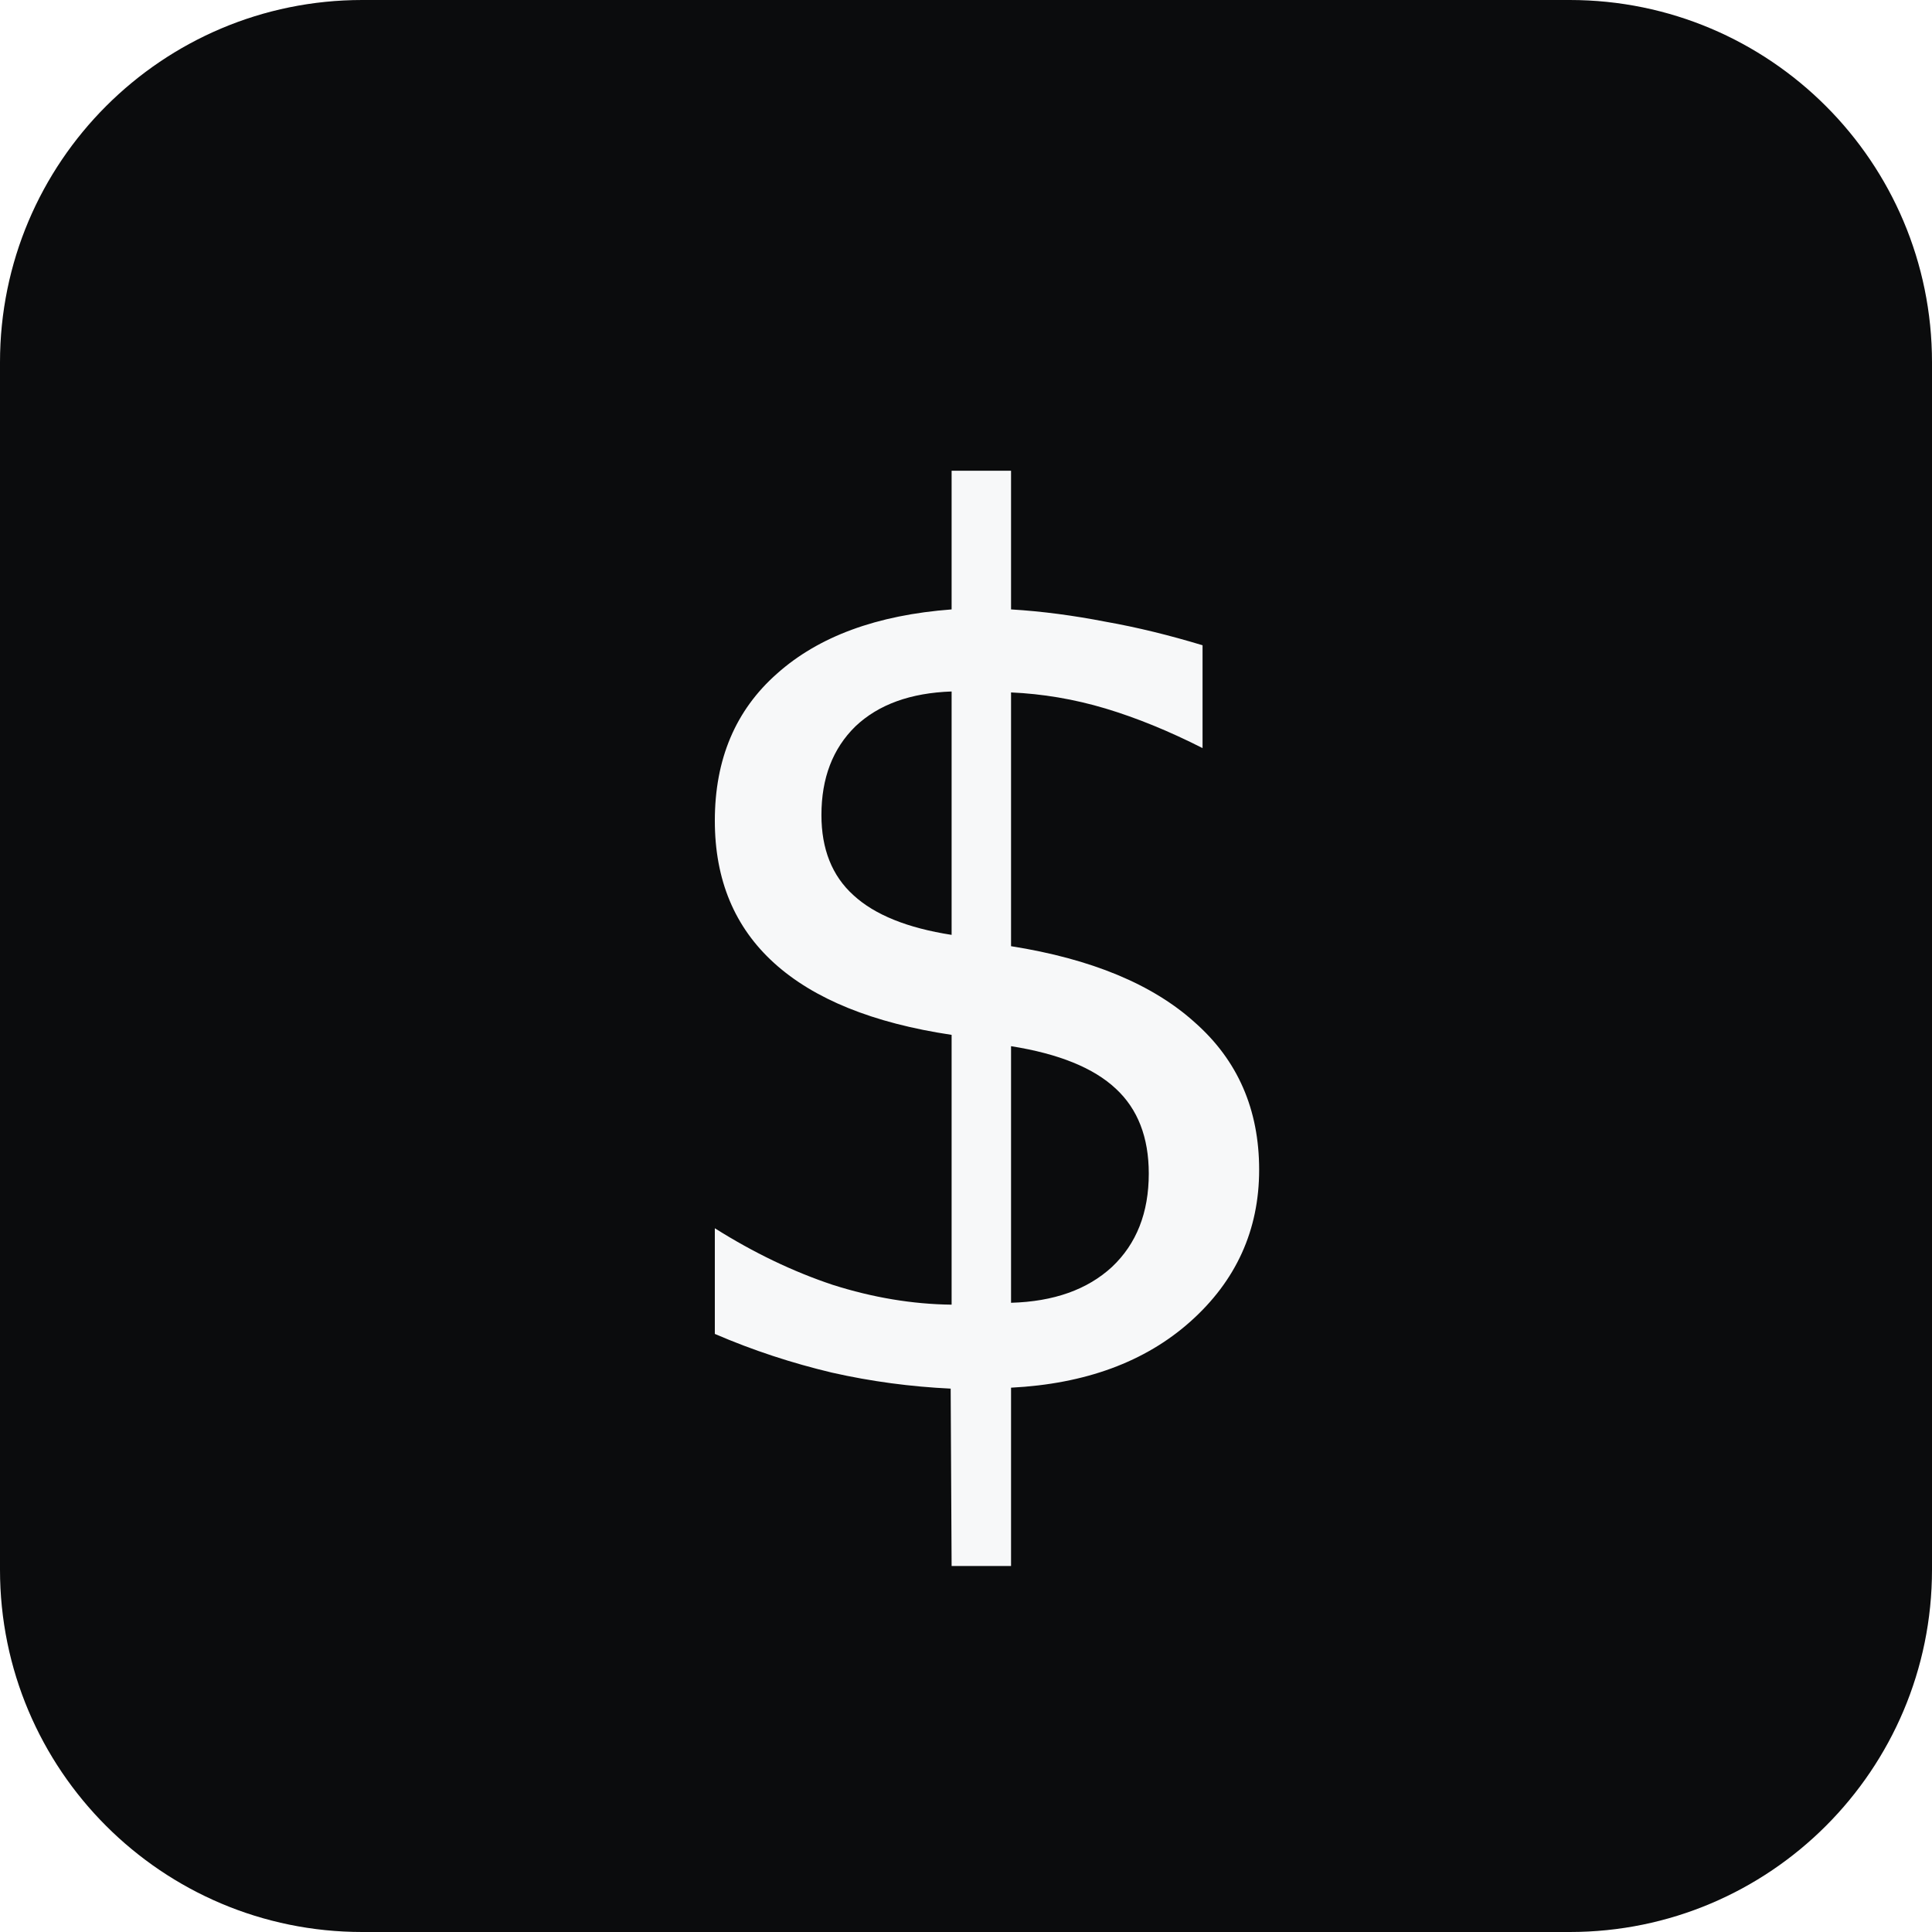
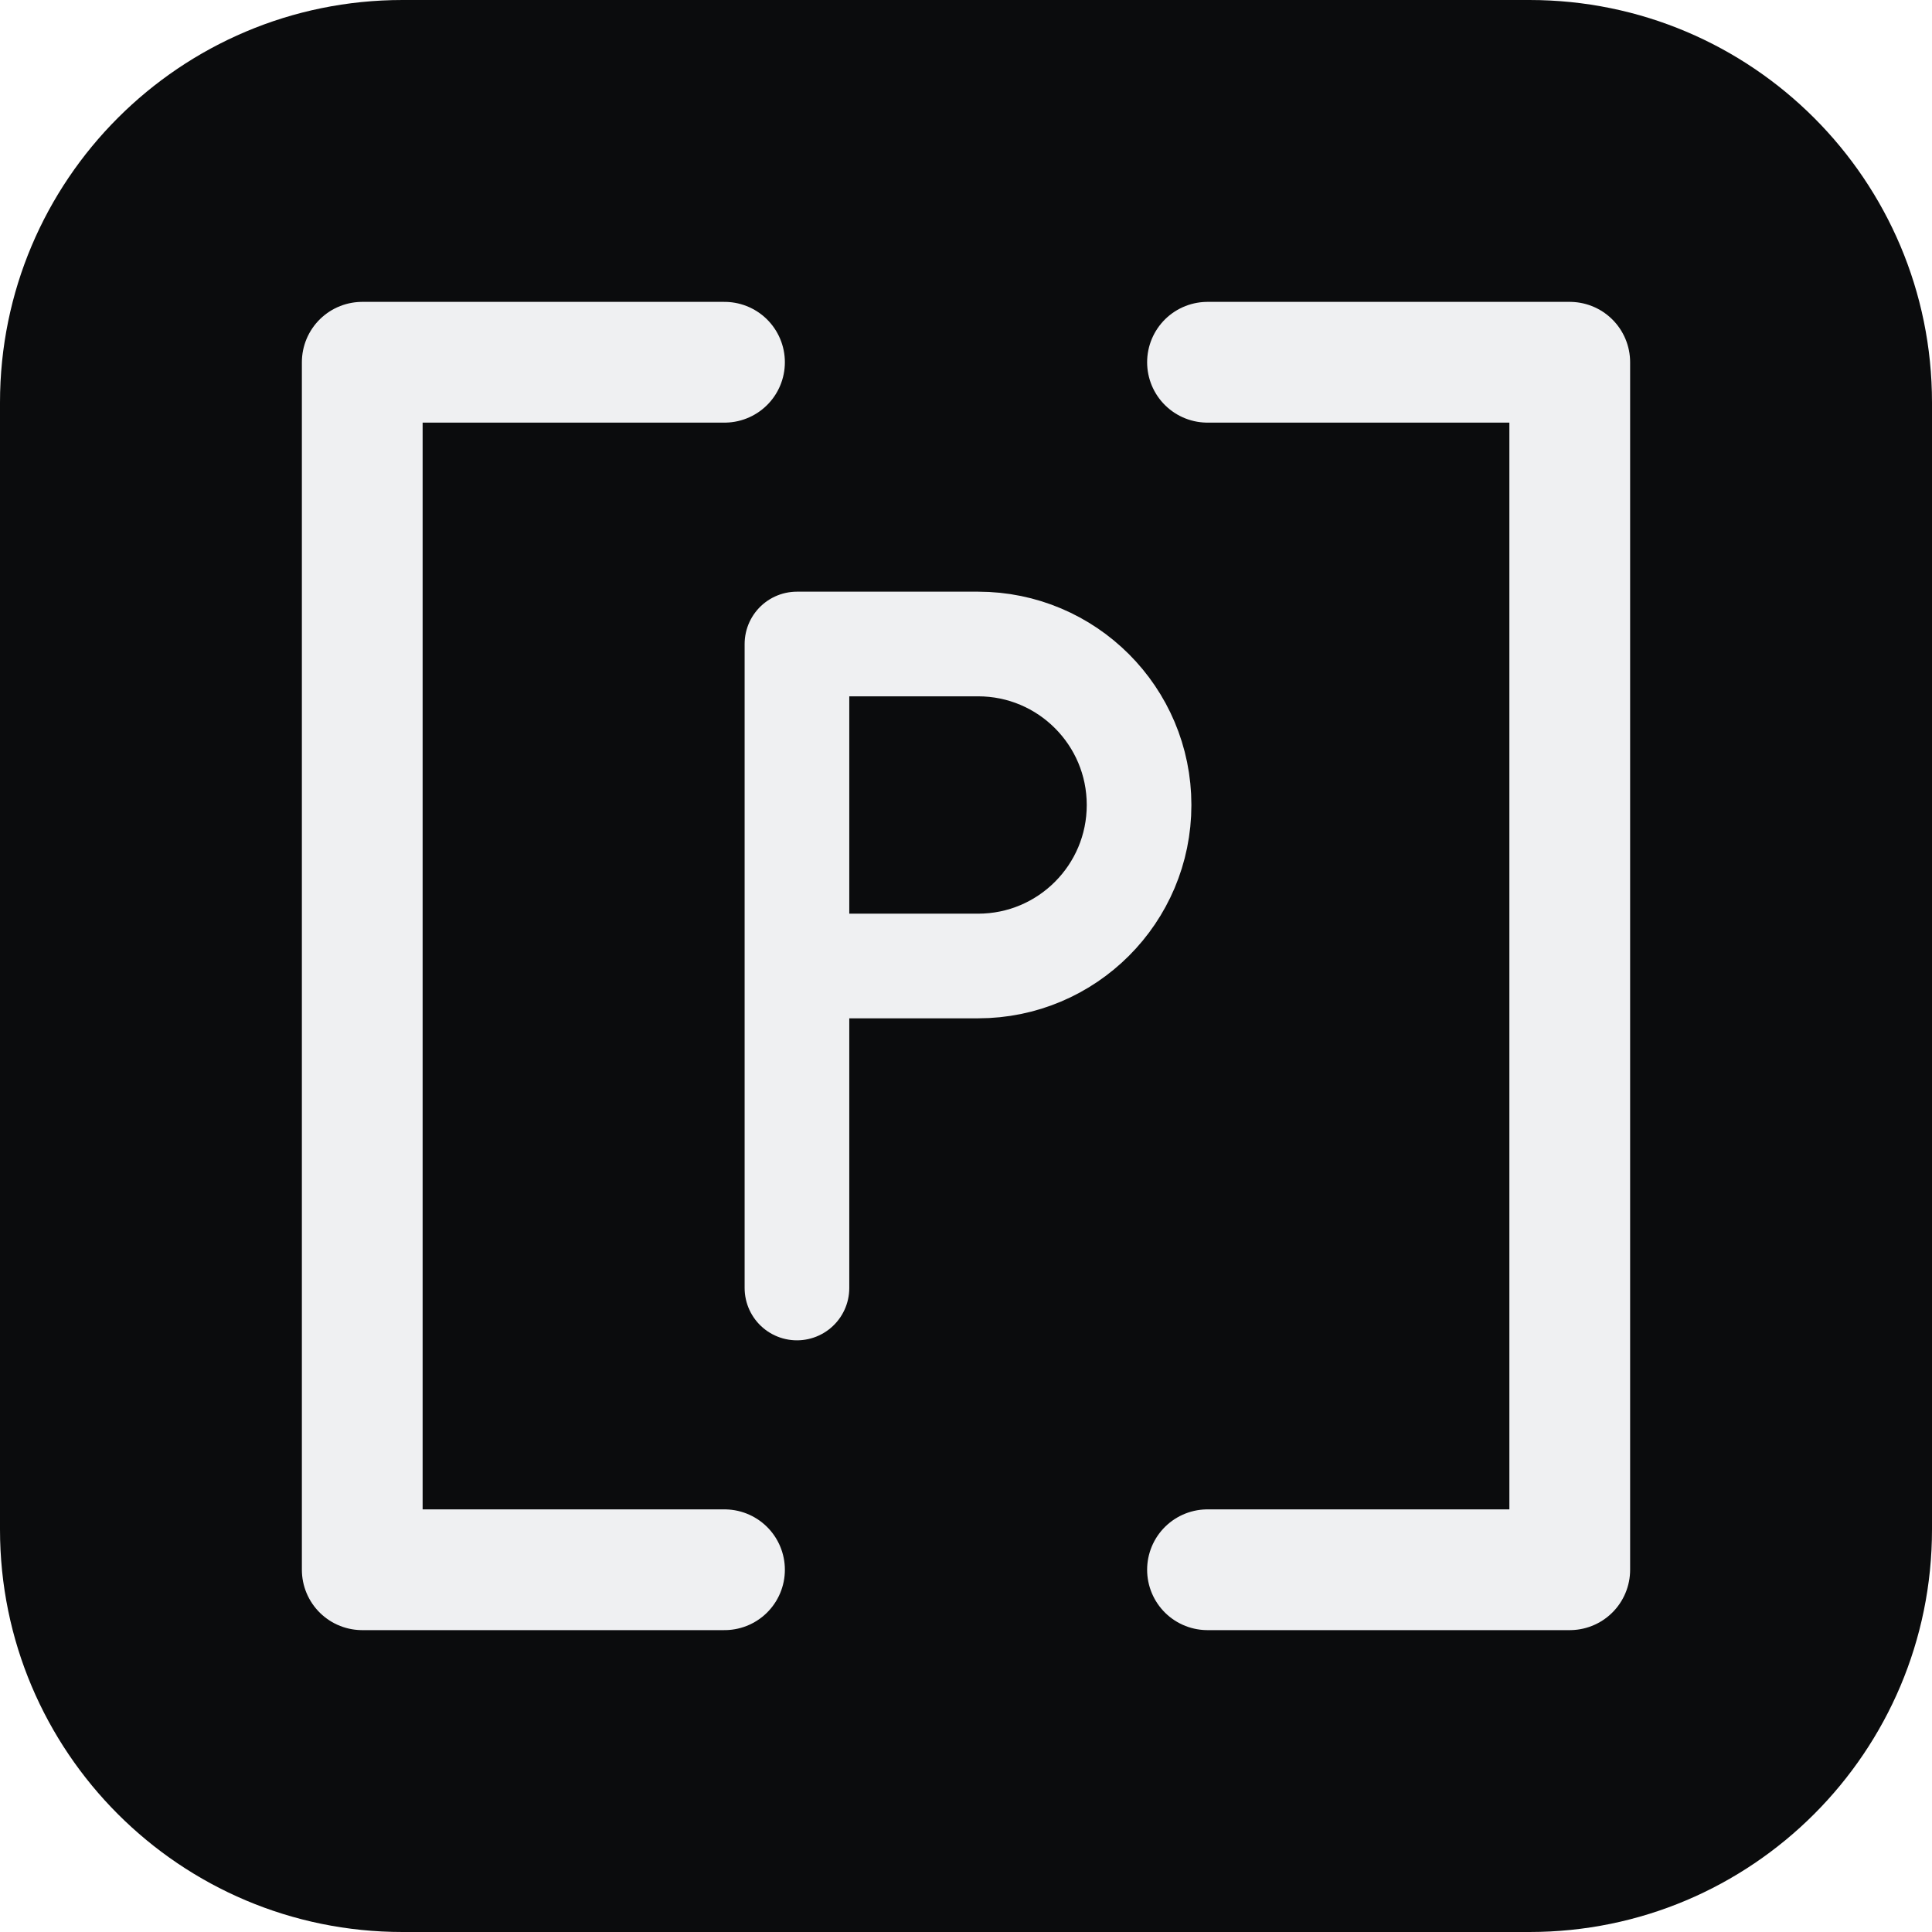
- <svg xmlns="http://www.w3.org/2000/svg" viewBox="0 0 32 32">
-   <rect width="32" height="32" rx="6" fill="#0B0C0D" />
-   <text x="16" y="23" font-family="IBM Plex Mono, ui-monospace, Menlo, monospace" font-size="20" text-anchor="middle" fill="#F7F8F9">$</text>
+ <svg xmlns="http://www.w3.org/2000/svg" viewBox="0 0 48 48">
+   <style>.bg{fill:#0B0C0D}.fg{stroke:#EFF0F2}@media (prefers-color-scheme:light){.bg{fill:#F7F8F9}.fg{stroke:#141517}}</style>
+   <rect class="bg" width="48" height="48" rx="10" />
+   <g class="fg" fill="none" stroke-linecap="round" stroke-linejoin="round">
+     <path stroke-width="3" d="M18 9H9V39H18M30 9H39V39H30" />
+     <path stroke-width="2.6" d="M20 16V32M20 16H24.5a4 4 0 0 1 0 8H20" transform="translate(-0.2 0)" />
+   </g>
</svg>
